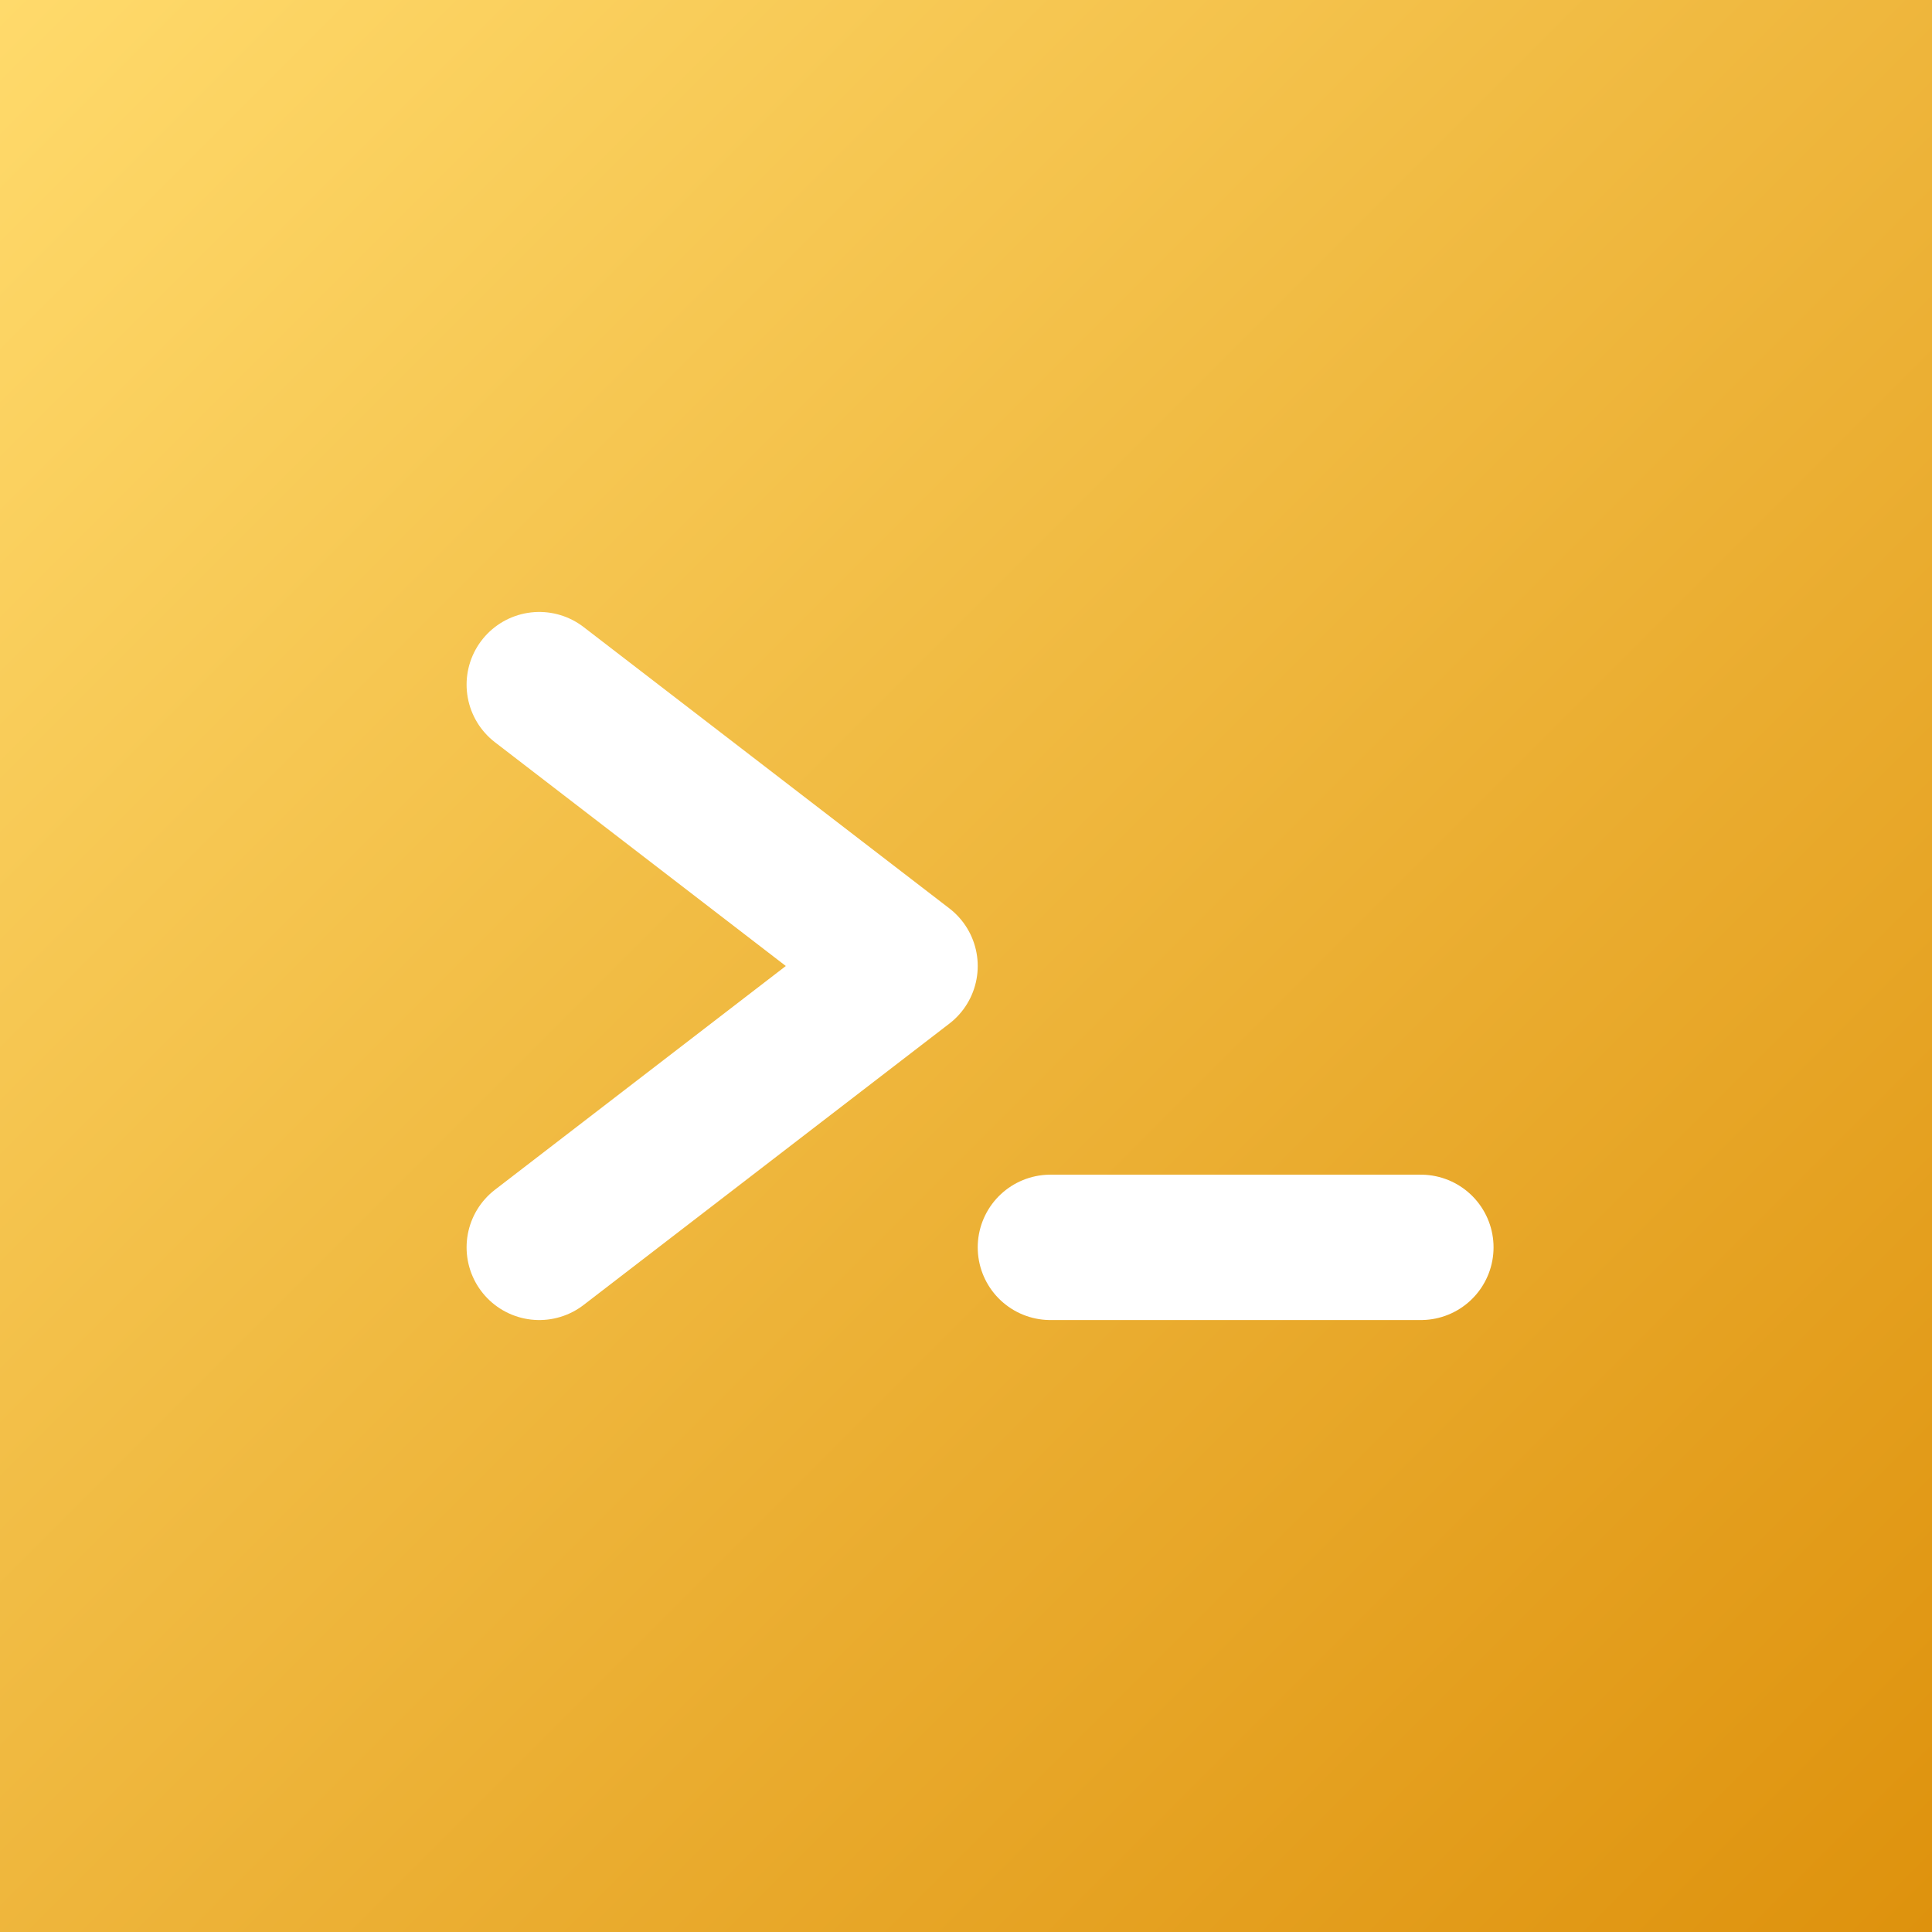
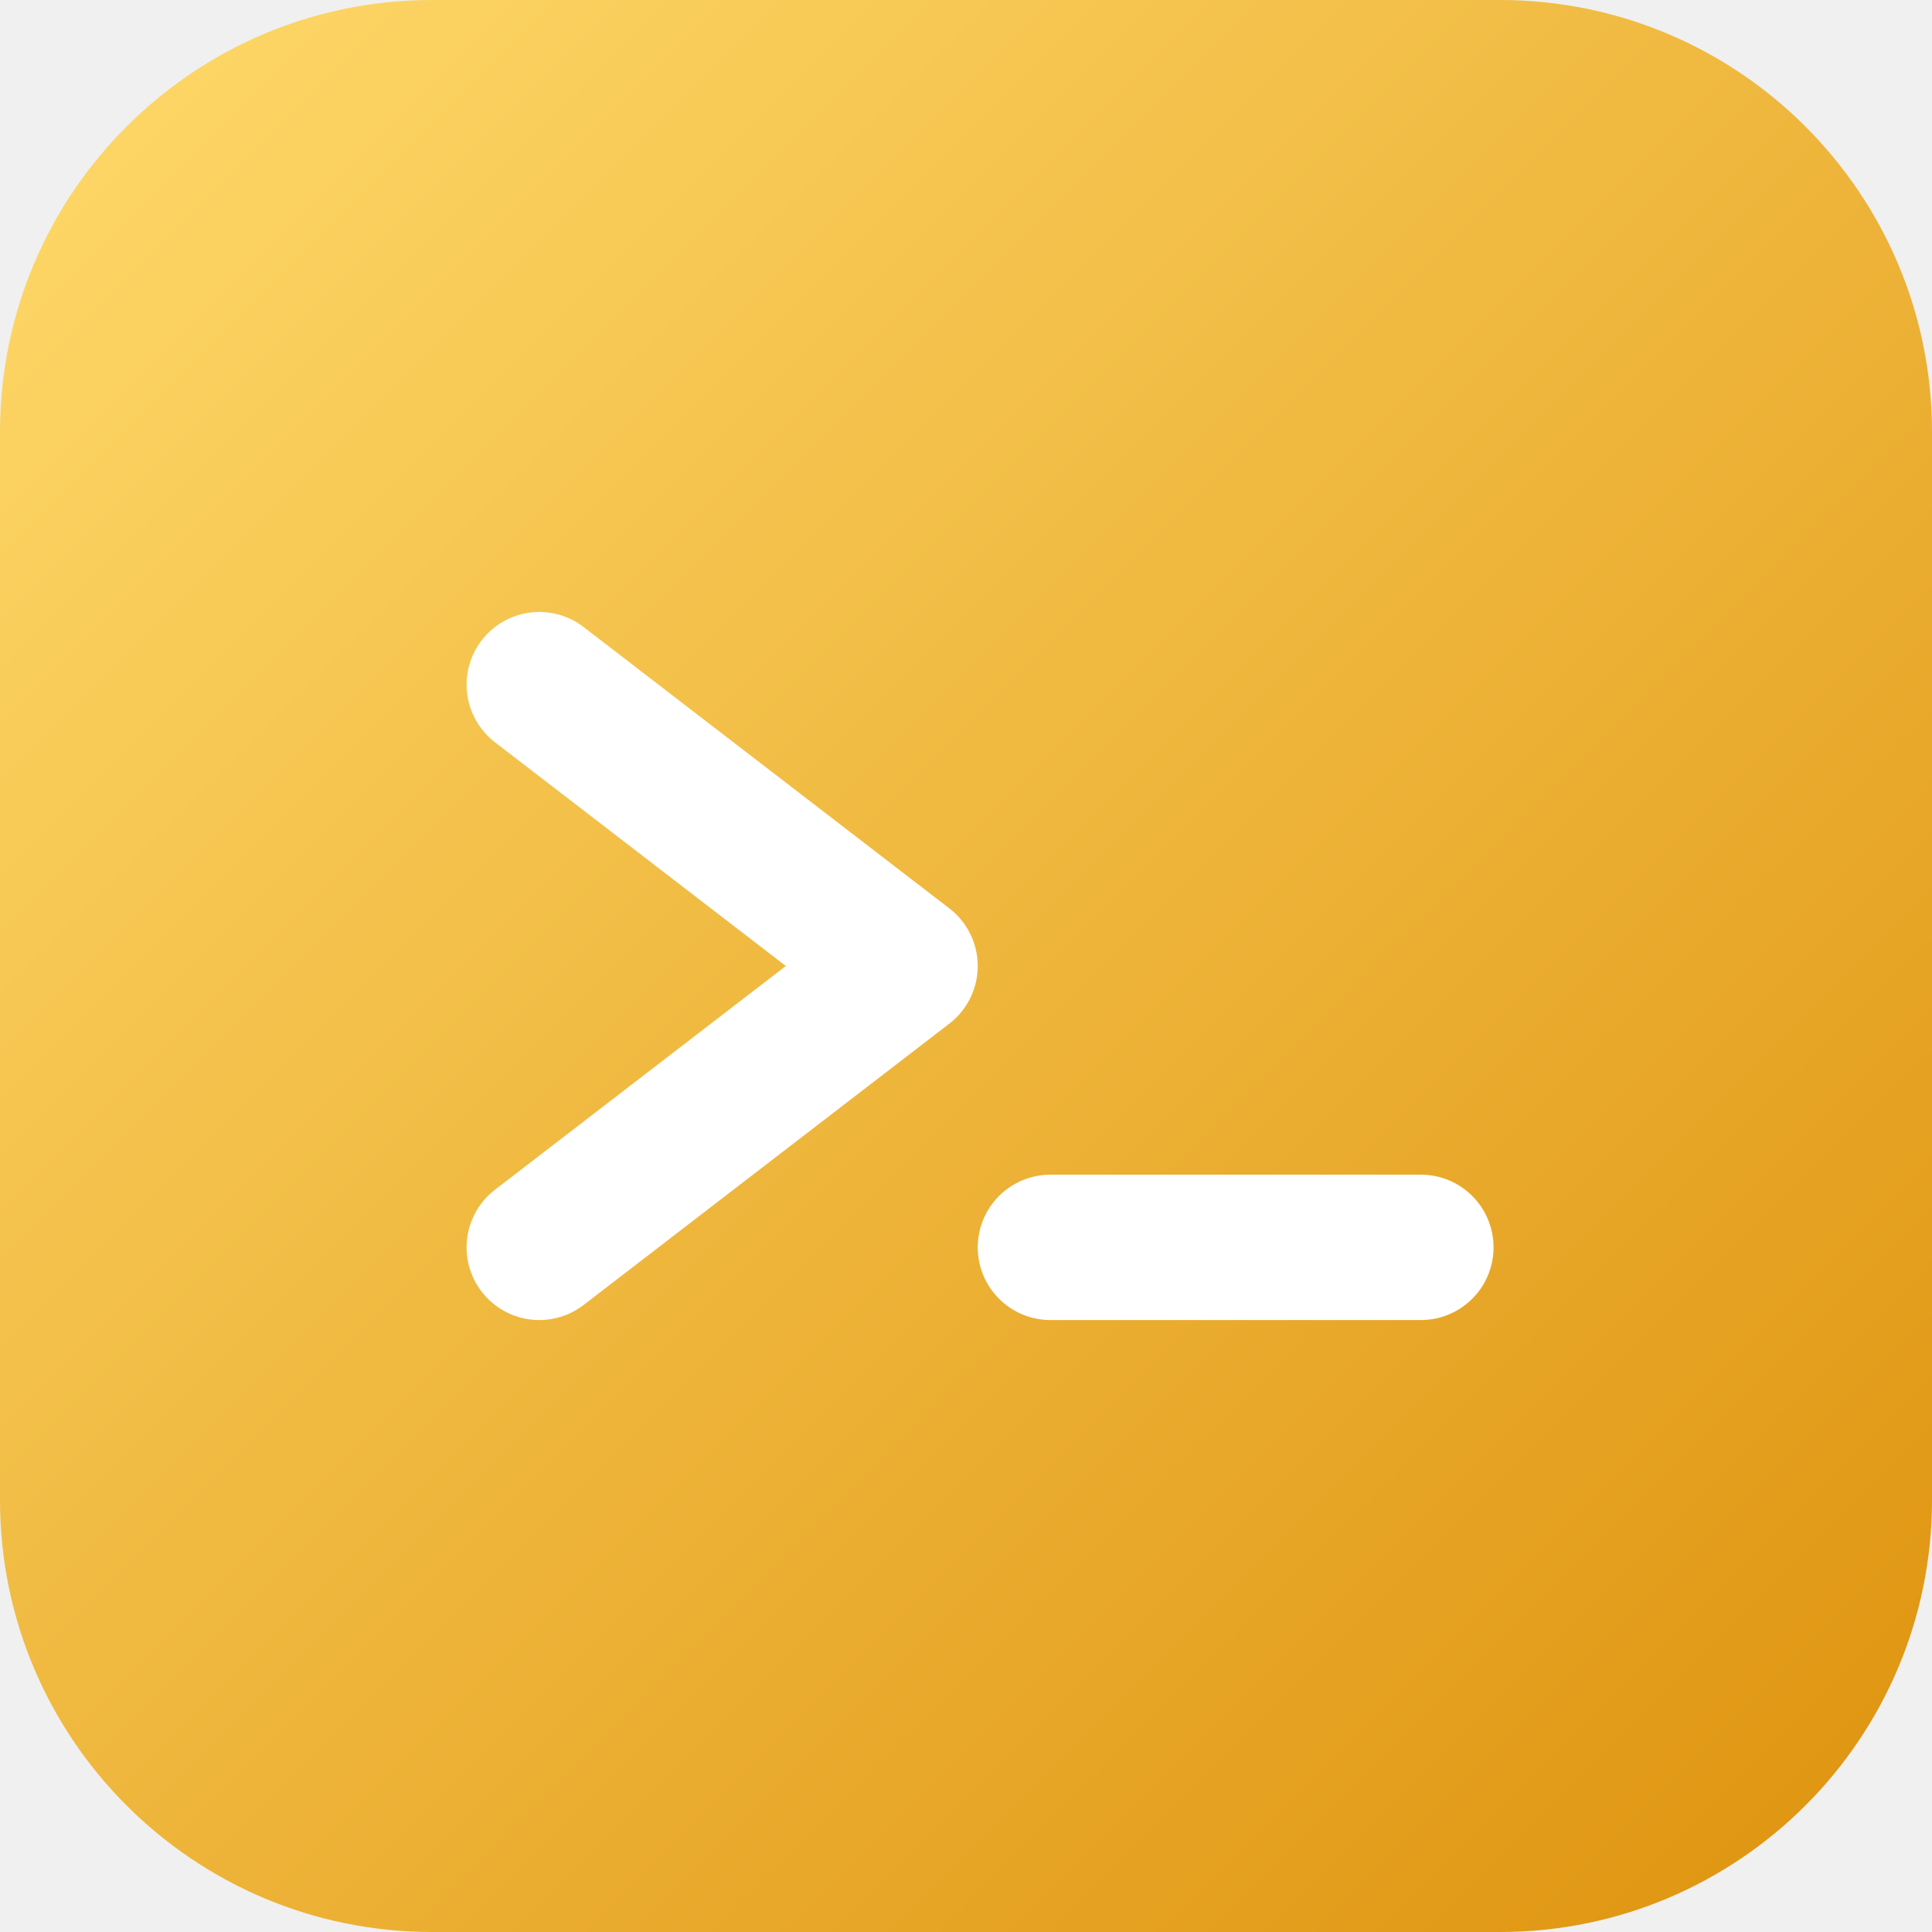
<svg xmlns="http://www.w3.org/2000/svg" width="1024" height="1024" viewBox="0 0 1024 1024">
  <defs>
    <linearGradient id="g" gradientUnits="userSpaceOnUse" x1="0" y1="0" x2="1024" y2="1024">
      <stop offset="0" stop-color="#ffda6b" />
      <stop offset="1" stop-color="#de920d" />
    </linearGradient>
  </defs>
-   <rect width="1024" height="1024" fill="url(#g)" />
+   <rect width="1024" height="1024" rx="229" fill="url(#g)" />
  <g transform="translate(512,512) scale(1.24272) translate(-512,-512)">
    <g fill="none" stroke="#ffffff" stroke-width="62" stroke-linecap="round" stroke-linejoin="round">
      <polyline points="330,392 486,512 330,632" />
      <line x1="548" y1="632" x2="706" y2="632" />
    </g>
  </g>
</svg>
